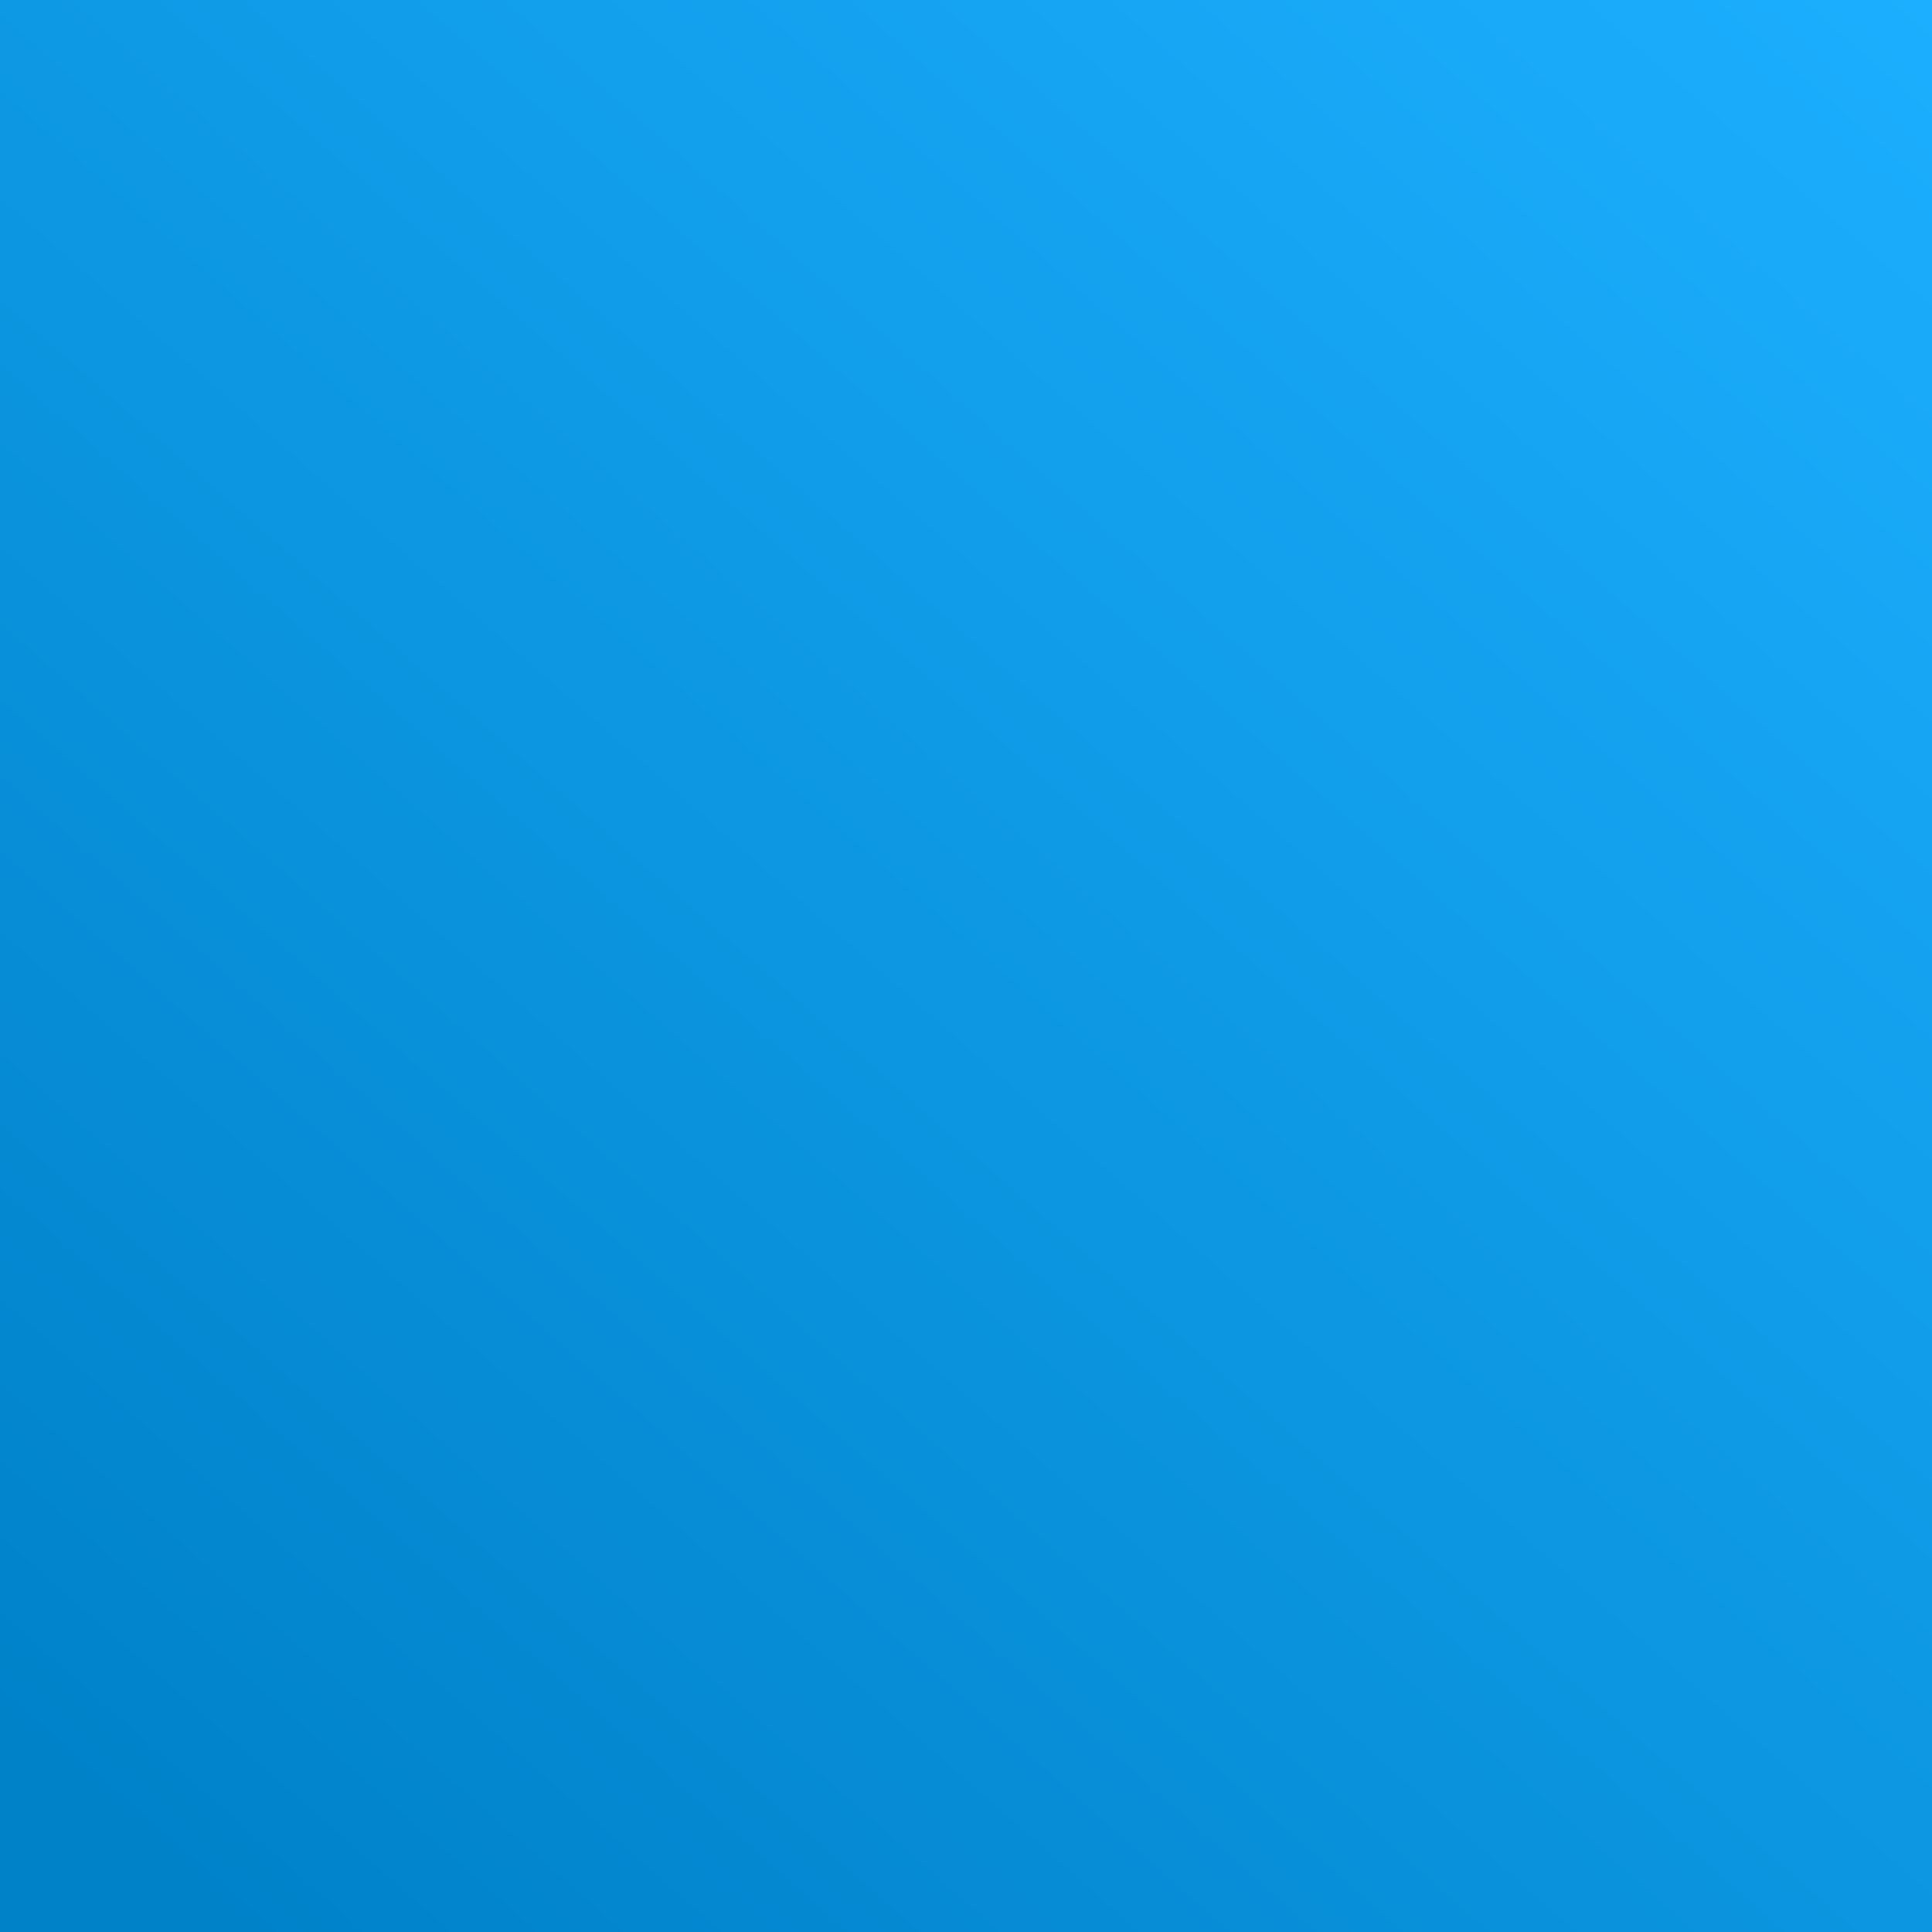
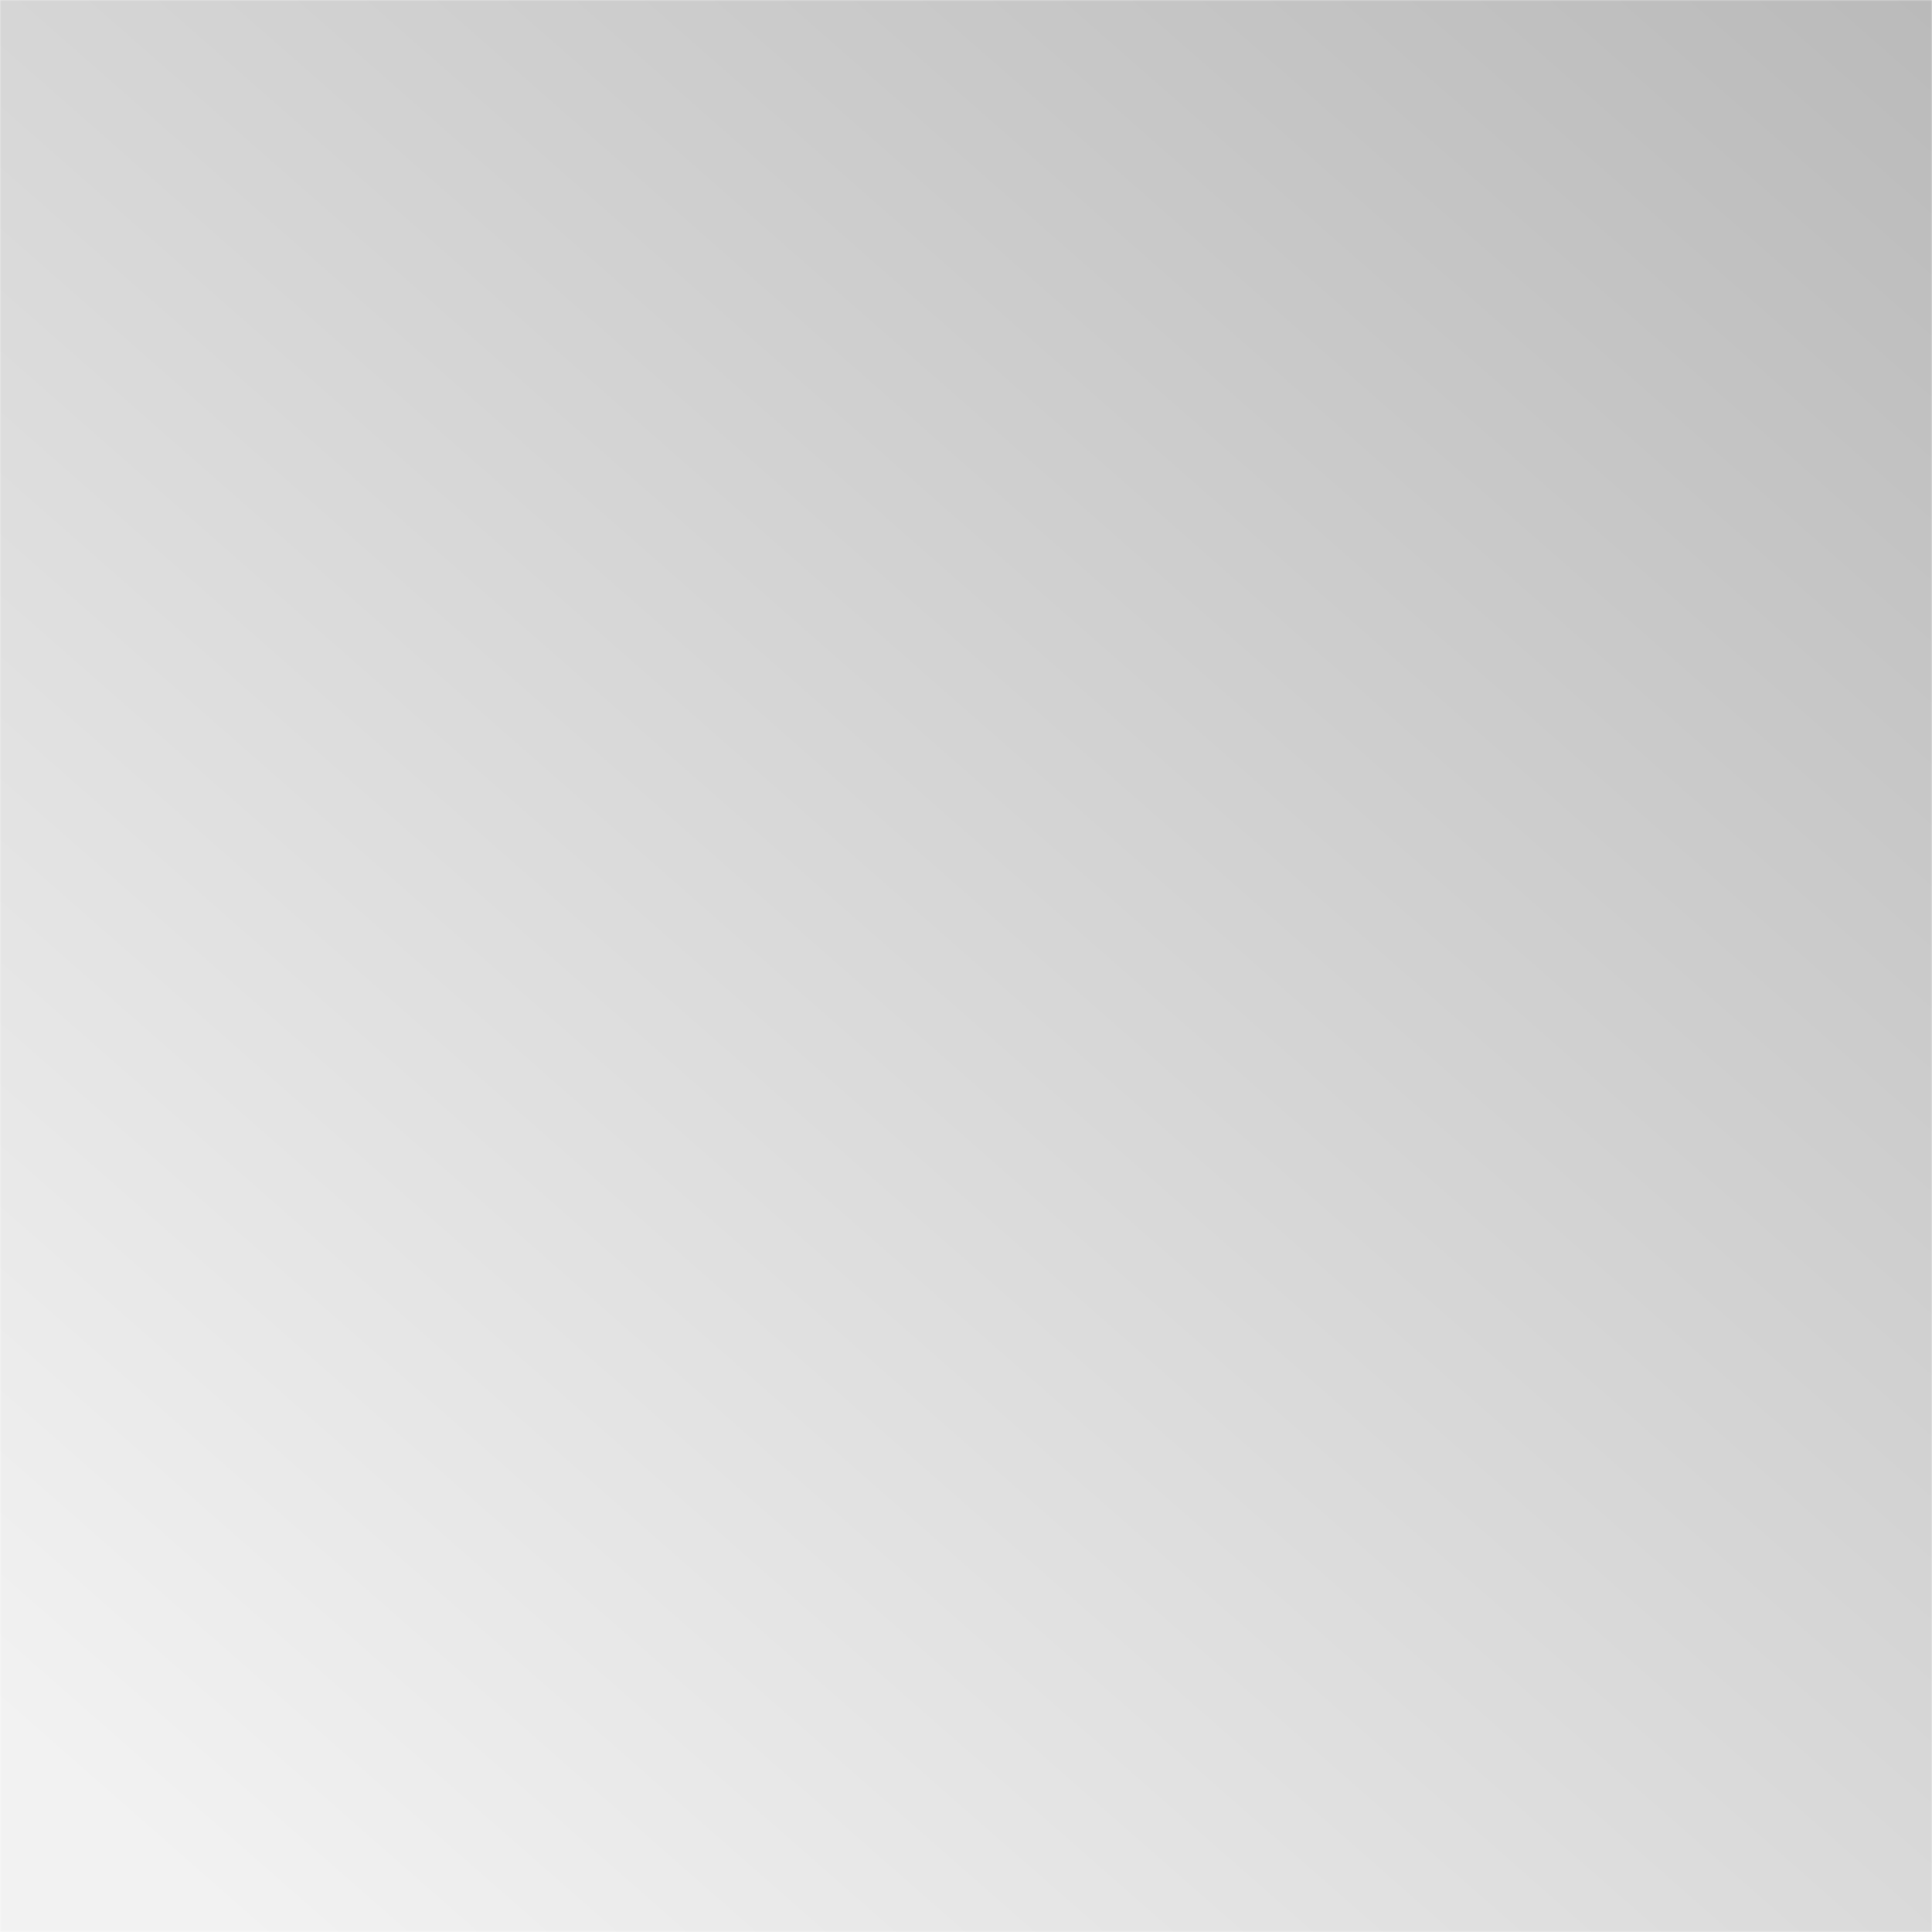
- <svg xmlns="http://www.w3.org/2000/svg" clip-rule="evenodd" fill-rule="evenodd" stroke-linejoin="round" stroke-miterlimit="1.414" version="1.1" viewBox="0 0 1344 1344" xml:space="preserve">
-   <defs>
-     <linearGradient id="a" x1="18.23" x2="150" y1="150" y2="-7.6294e-6" gradientTransform="matrix(8.96 0 0 8.96 -7.8457e-5 .00019795)" gradientUnits="userSpaceOnUse">
-       <stop stop-color="#0082c9" offset="0" />
-       <stop stop-color="#1cafff" offset="1" />
+ <svg xmlns="http://www.w3.org/2000/svg" clip-rule="evenodd" fill-rule="evenodd" stroke-linejoin="round" stroke-miterlimit="1.414" version="1.1" viewBox="0 0 1344 1344" xml:space="preserve" id="svg11">
+   <defs id="defs7">
+     <linearGradient id="255" x1="18.23" x2="150" y1="150" y2="-7.6294e-6" gradientTransform="matrix(8.96 0 0 8.96 -7.8457e-5 .00019795)" gradientUnits="userSpaceOnUse">
+       <stop stop-color="#0082c9" offset="0" id="stop2" style="stop-color:#f2f2f2;stop-opacity:1" />
+       <stop stop-color="#1cafff" offset="1" id="stop4" style="stop-color:#bababa;stop-opacity:1" />
    </linearGradient>
+     <filter style="color-interpolation-filters:sRGB" id="filter857" x="-0.001" width="1.002" y="-0.001" height="1.002">
+       <feGaussianBlur stdDeviation="0.672" id="feGaussianBlur859" />
+     </filter>
  </defs>
-   <rect y="0" width="1344" height="1344" fill="url(#a)" fill-rule="evenodd" />
+   <rect y="0" width="1344" height="1344" fill="url(#a)" fill-rule="evenodd" id="rect9" style="fill:url(#255);filter:url(#filter857)" />
</svg>
